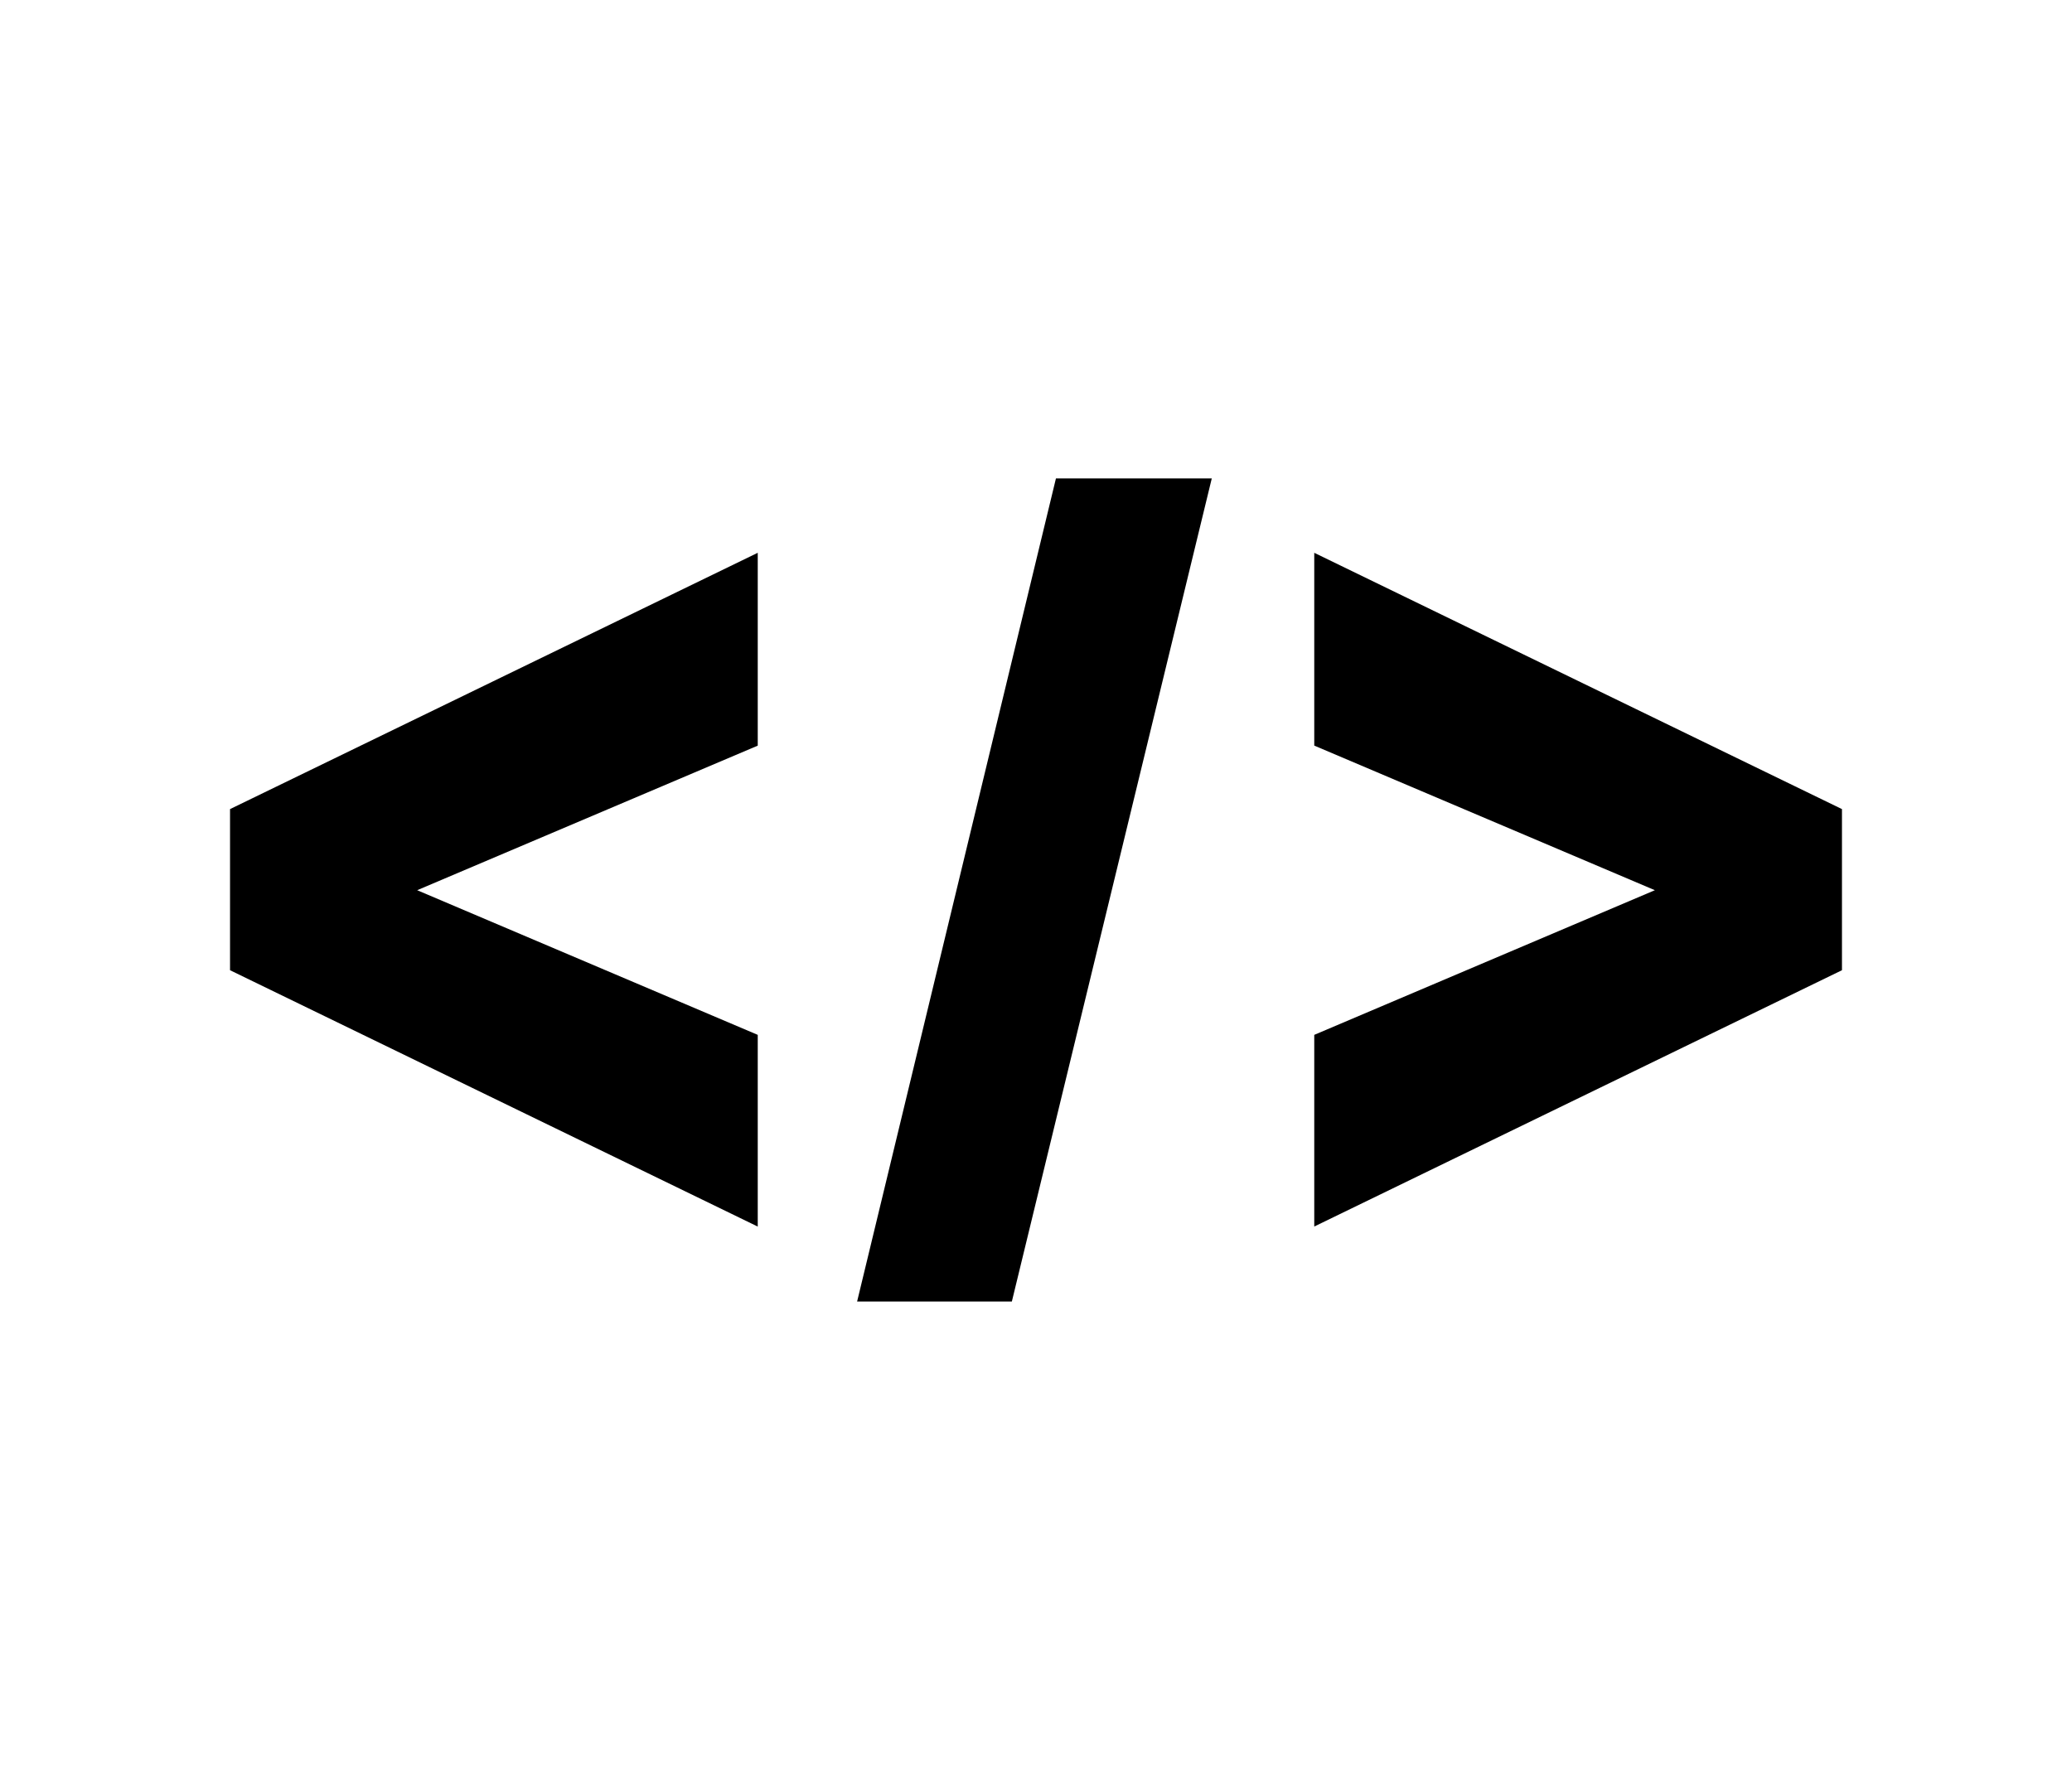
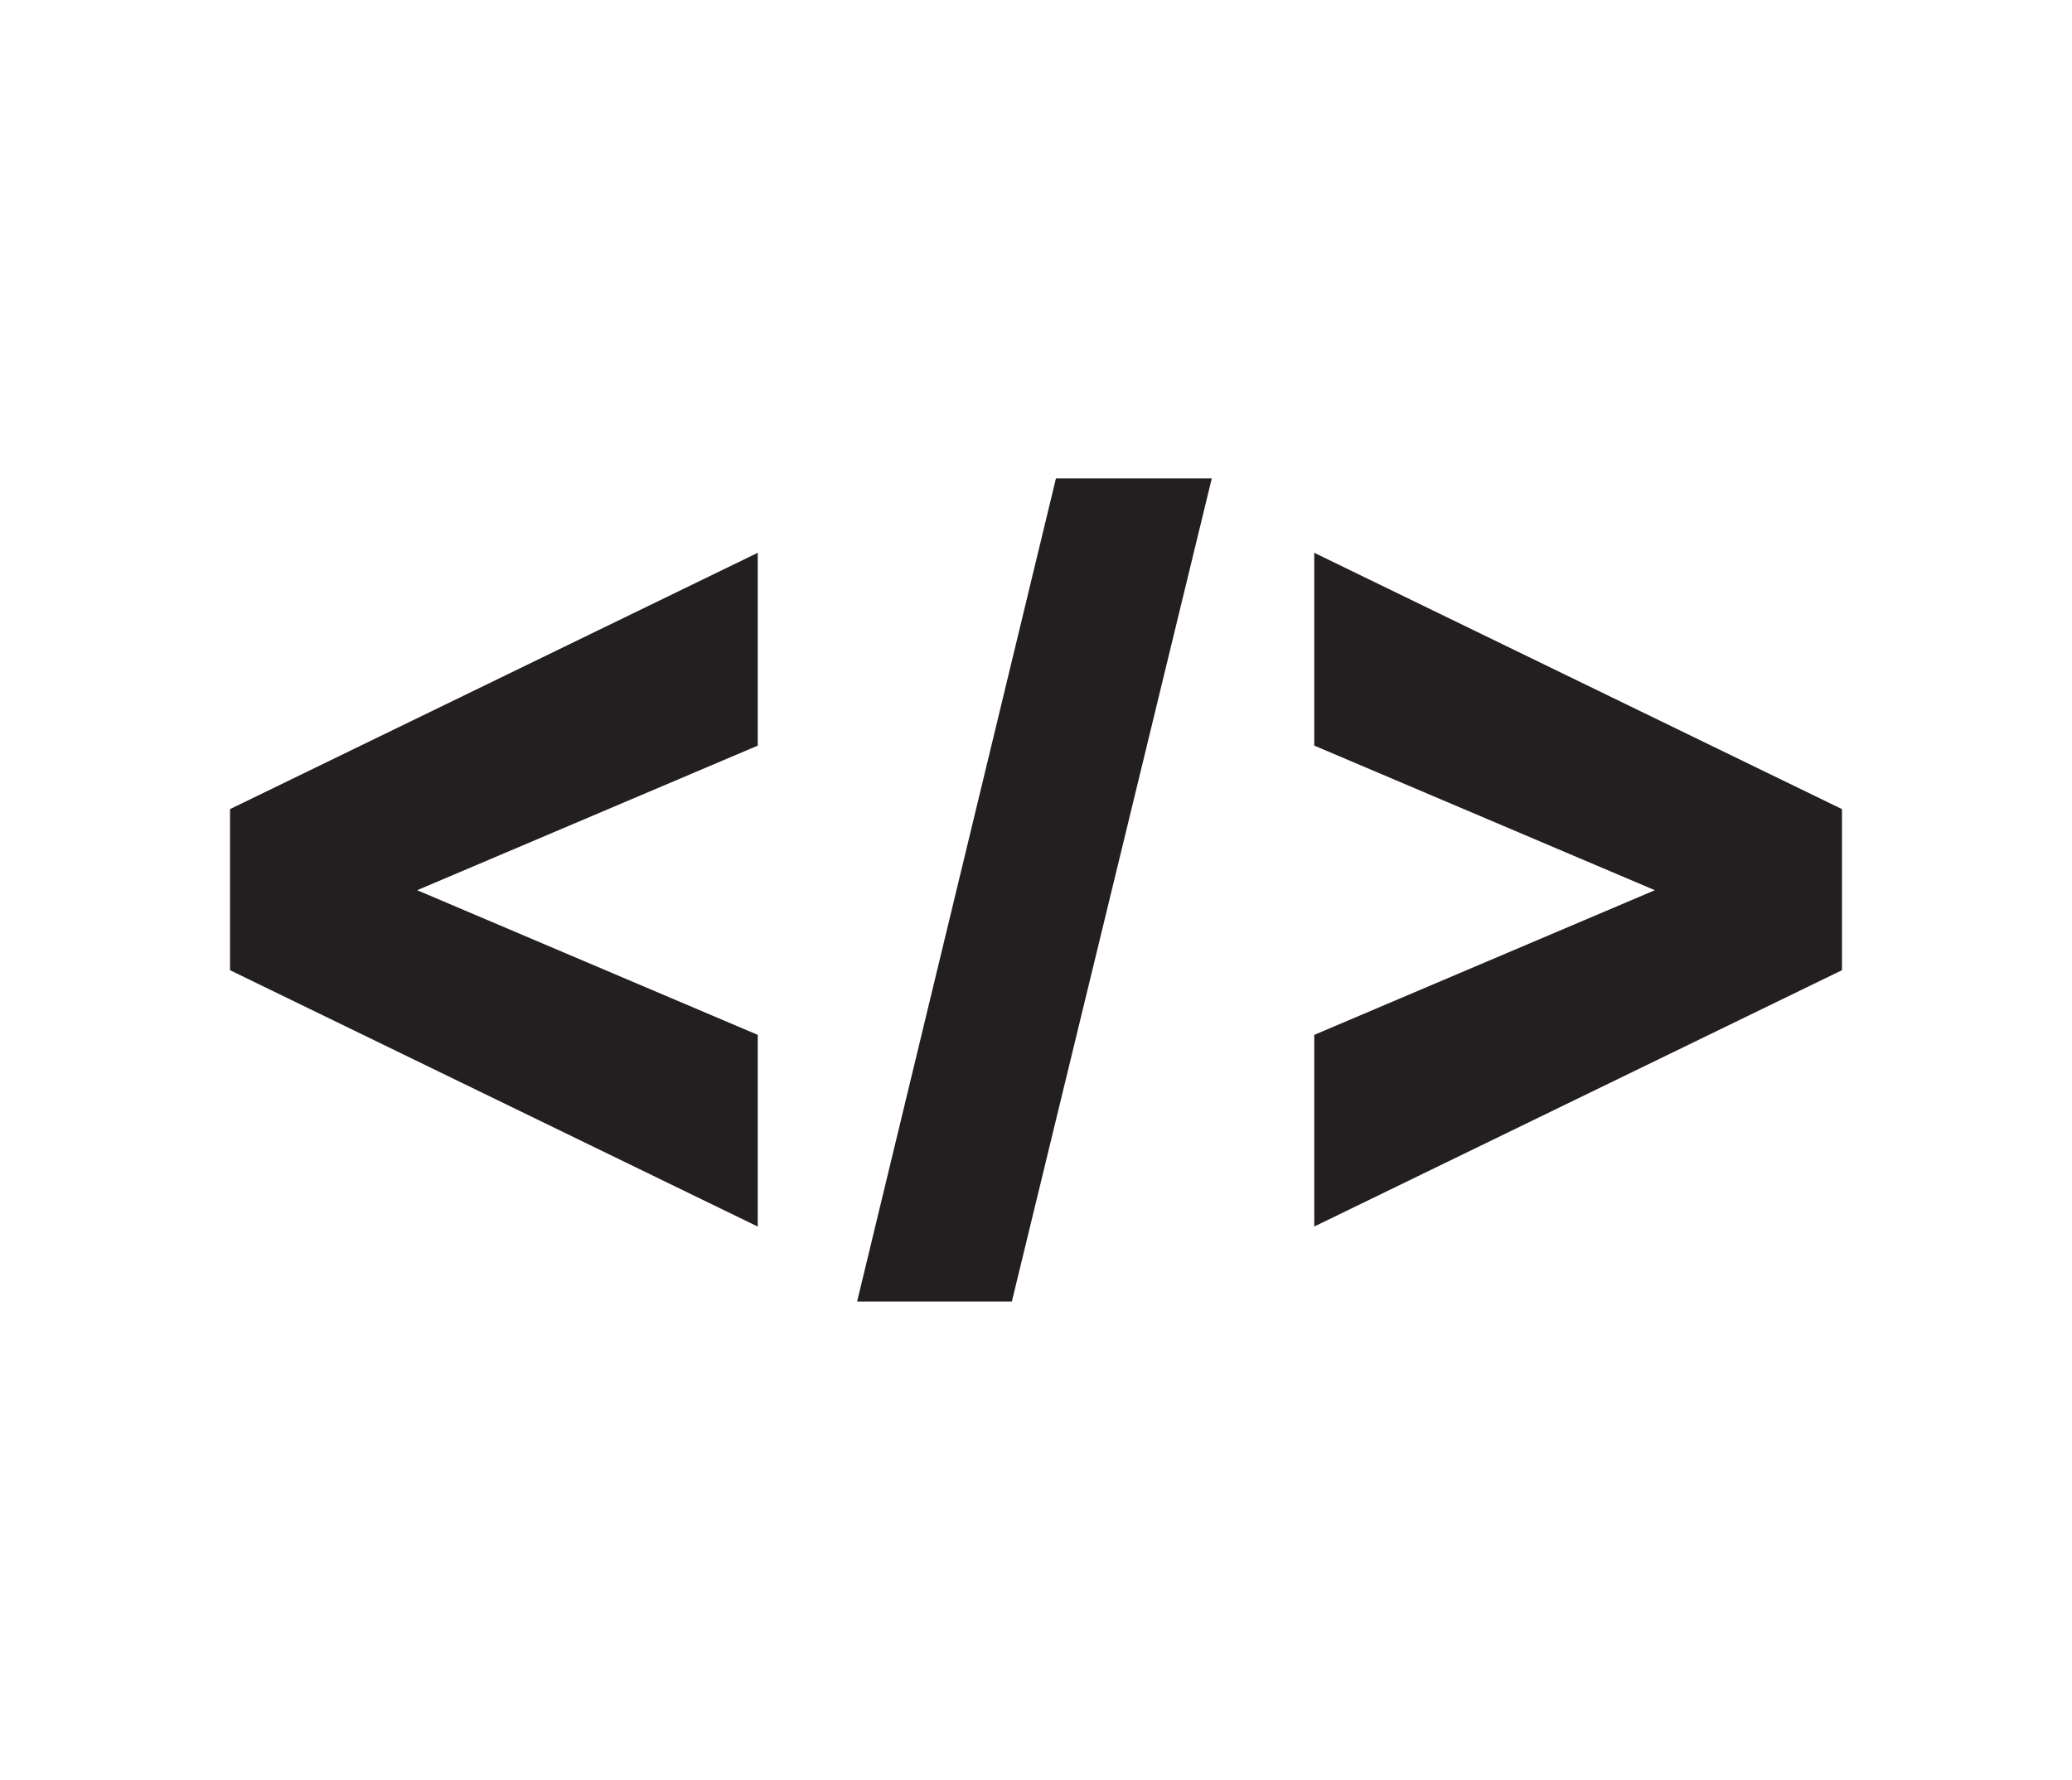
<svg xmlns="http://www.w3.org/2000/svg" width="47.333" height="40.667" viewBox="0 0 47.333 40.667">
  <g>
-     <path d="M17.31 28.024l-12.055-5.857v-3.681l12.055-5.856v4.406l-7.78 3.303 7.78 3.305v4.38zM24.122 10.931h3.56l-4.567 18.805h-3.535l4.542-18.805zM30.023 23.644l7.781-3.305-7.781-3.304v-4.405l12.055 5.856v3.681l-12.055 5.856v-4.379z" />
+     <path fill="#231F20" d="M17.31 28.024l-12.055-5.857v-3.681l12.055-5.856v4.406l-7.78 3.303 7.78 3.305v4.38zM24.122 10.931h3.56l-4.567 18.805h-3.535l4.542-18.805zM30.023 23.644l7.781-3.305-7.781-3.304v-4.405l12.055 5.856v3.681l-12.055 5.856v-4.379z" />
  </g>
</svg>
